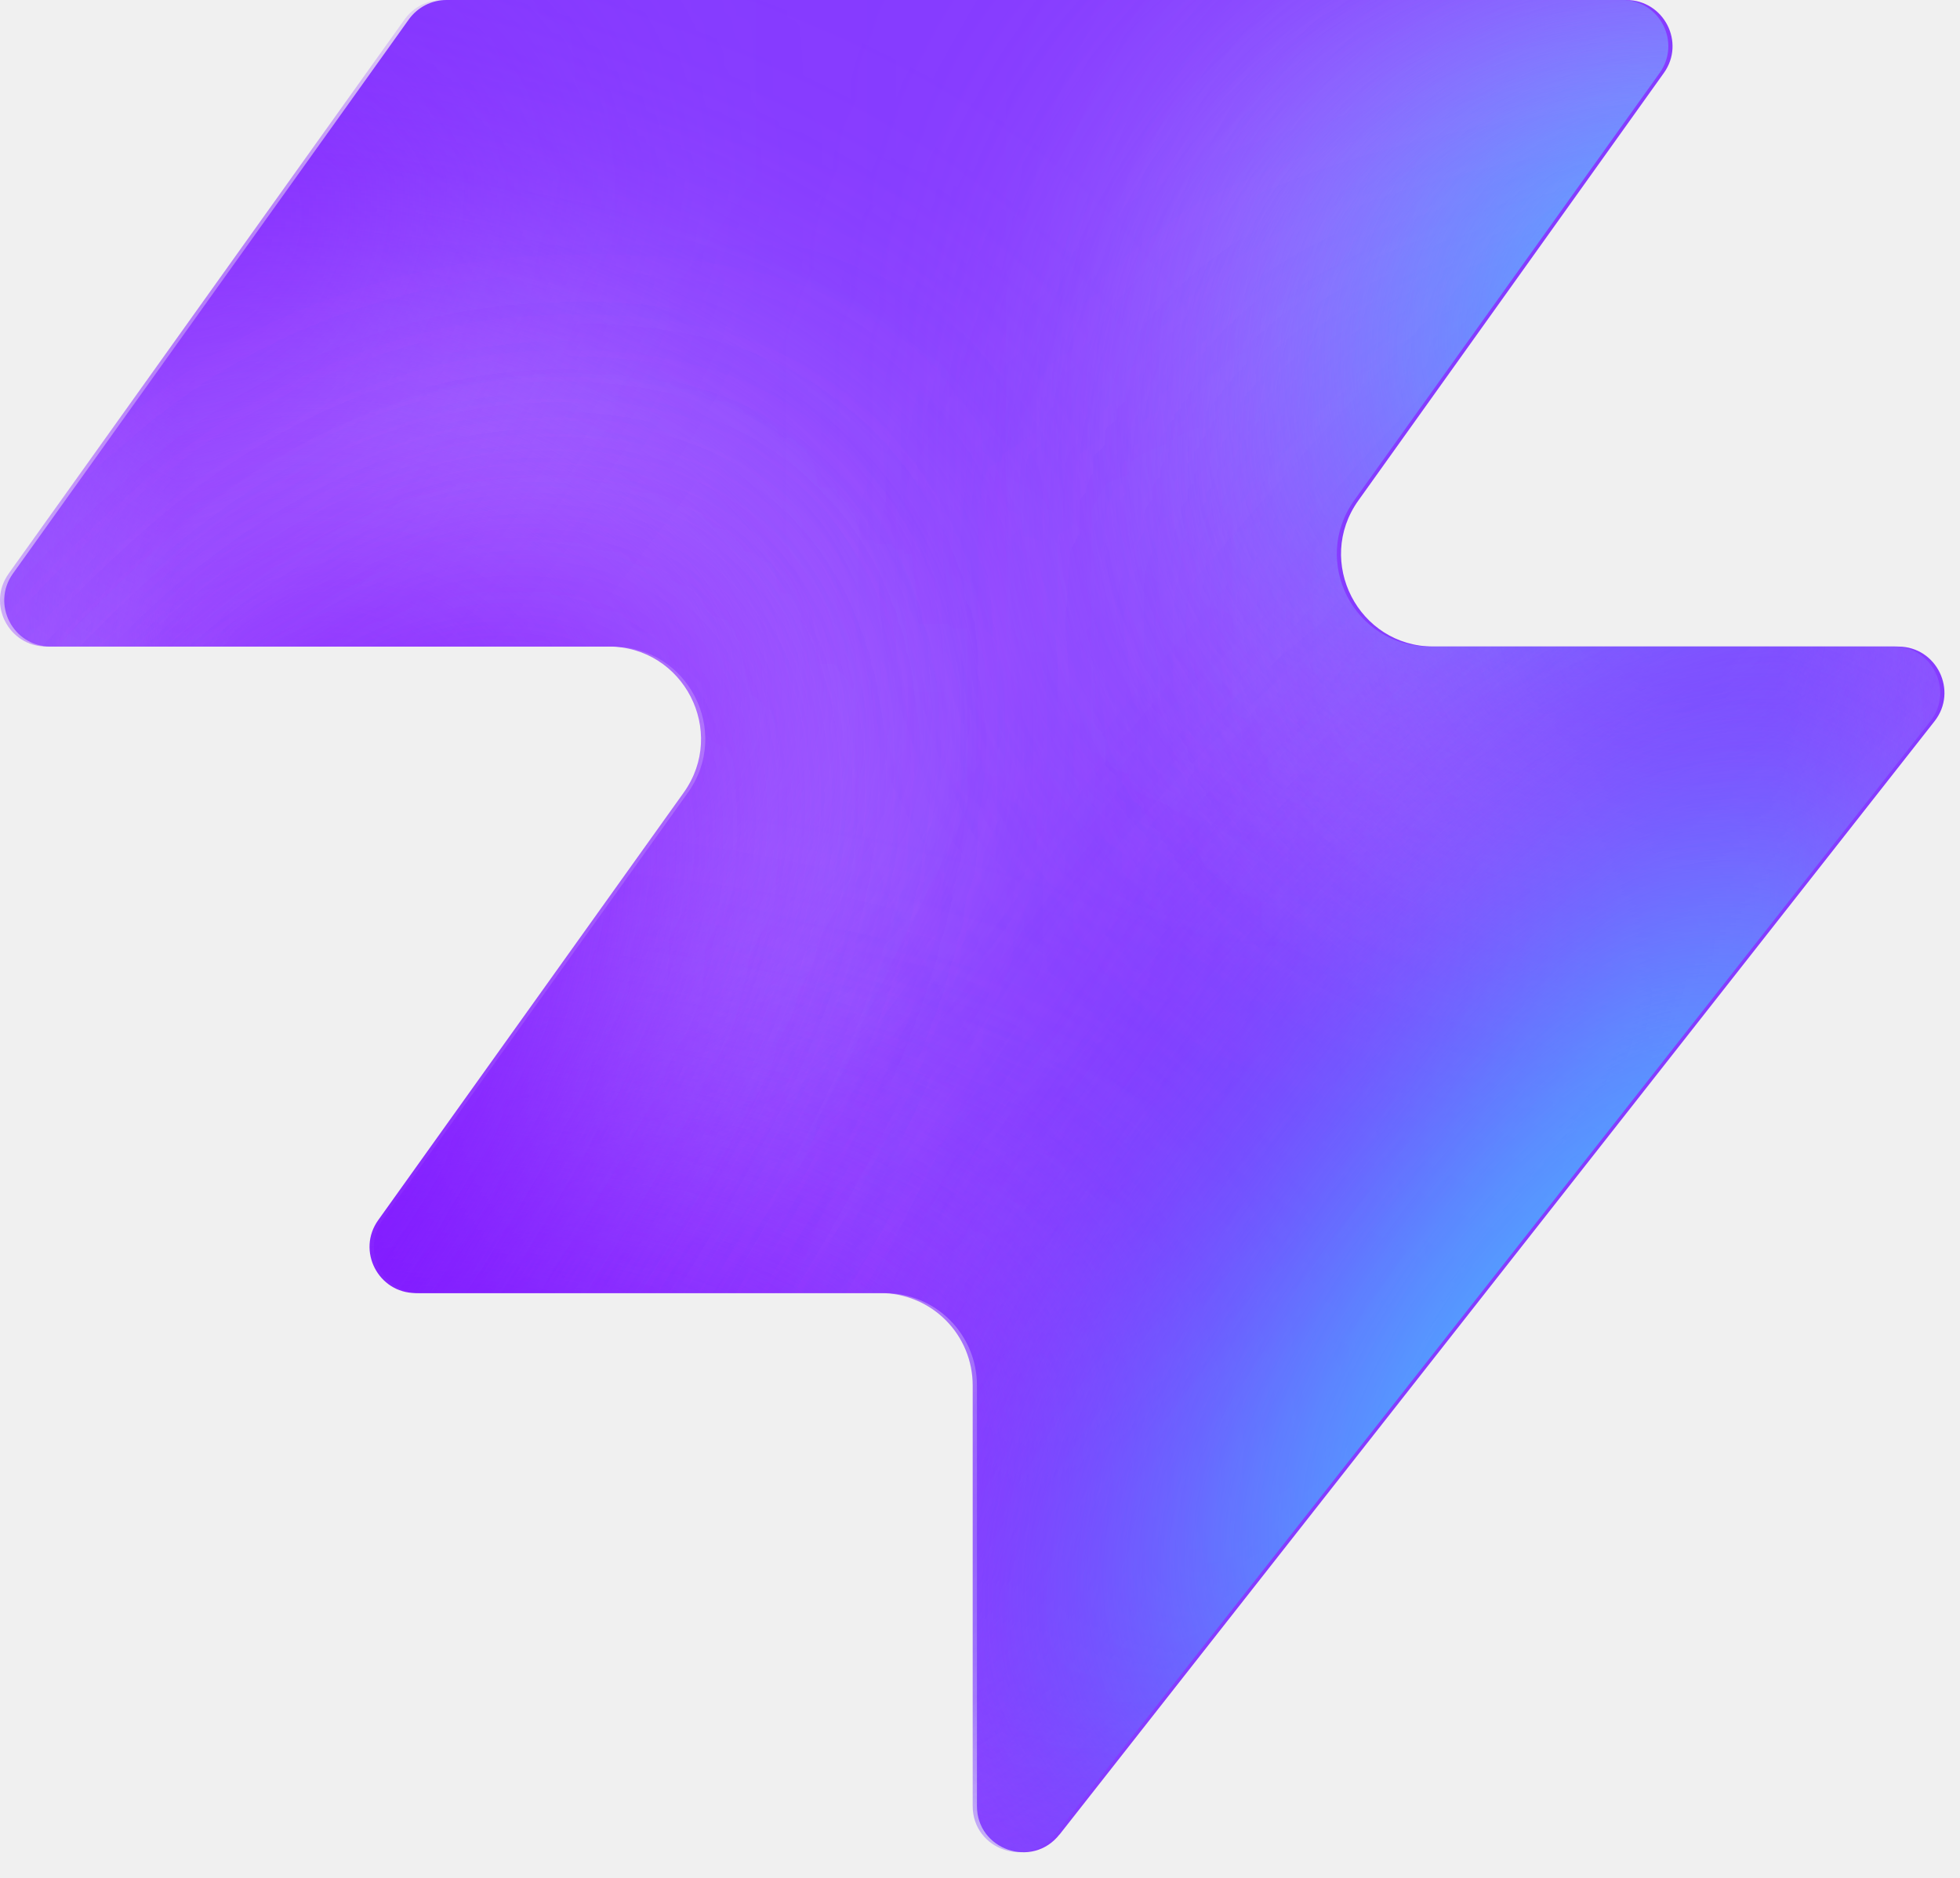
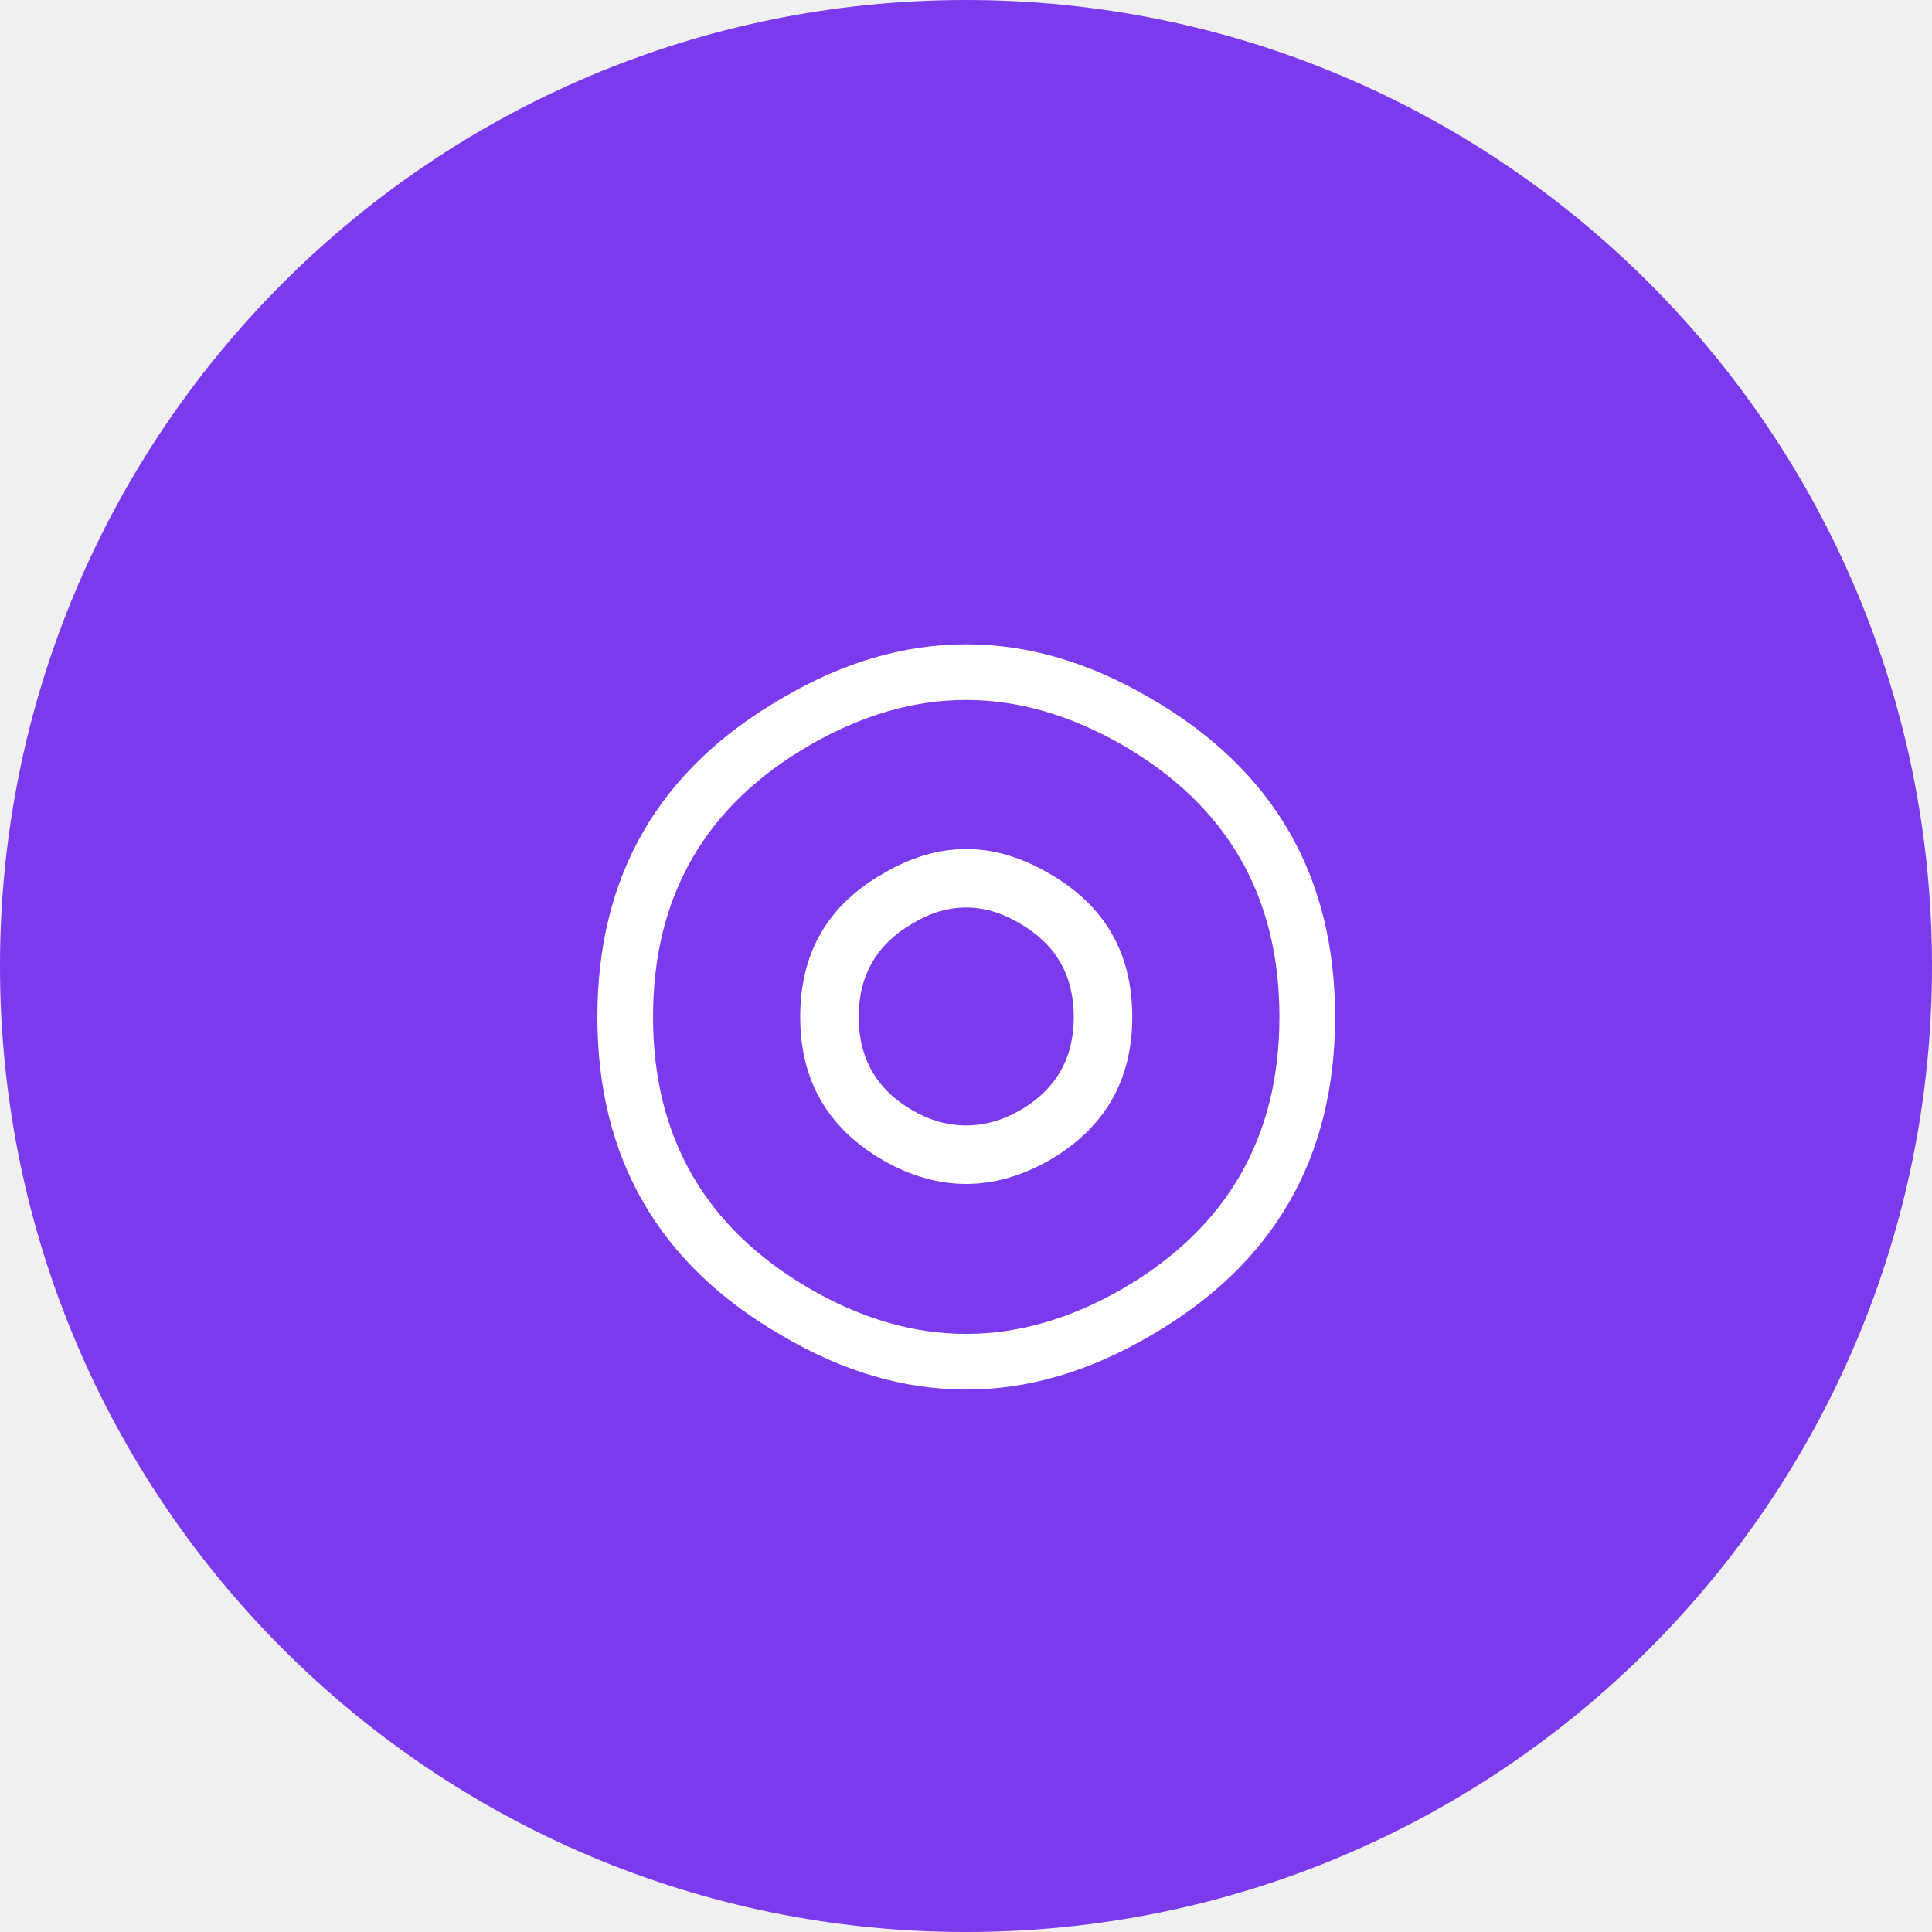
- <svg xmlns="http://www.w3.org/2000/svg" width="48" height="46" fill="none" viewBox="0 0 48 46">
-   <path fill="#863bff" d="M25.946 44.938c-.664.845-2.021.375-2.021-.698V33.937a2.26 2.26 0 0 0-2.262-2.262H10.287c-.92 0-1.456-1.04-.92-1.788l7.48-10.471c1.07-1.497 0-3.578-1.842-3.578H1.237c-.92 0-1.456-1.04-.92-1.788L10.013.474c.214-.297.556-.474.92-.474h28.894c.92 0 1.456 1.04.92 1.788l-7.48 10.471c-1.07 1.498 0 3.579 1.842 3.579h11.377c.943 0 1.473 1.088.89 1.83L25.947 44.94z" style="fill:#863bff;fill:color(display-p3 .525 .23 1);fill-opacity:1" />
-   <mask id="a" width="48" height="46" x="0" y="0" maskUnits="userSpaceOnUse" style="mask-type:alpha">
-     <path fill="#000" d="M25.842 44.938c-.664.844-2.021.375-2.021-.698V33.937a2.26 2.26 0 0 0-2.262-2.262H10.183c-.92 0-1.456-1.04-.92-1.788l7.48-10.471c1.07-1.498 0-3.579-1.842-3.579H1.133c-.92 0-1.456-1.04-.92-1.787L9.91.473c.214-.297.556-.474.92-.474h28.894c.92 0 1.456 1.04.92 1.788l-7.48 10.471c-1.07 1.498 0 3.578 1.842 3.578h11.377c.943 0 1.473 1.088.89 1.832L25.843 44.94z" style="fill:#000;fill-opacity:1" />
-   </mask>
-   <g mask="url(#a)">
-     <g filter="url(#b)">
-       <ellipse cx="5.508" cy="14.704" fill="#ede6ff" rx="5.508" ry="14.704" style="fill:#ede6ff;fill:color(display-p3 .927 .903 1);fill-opacity:1" transform="matrix(.00324 1 1 -.00324 -4.47 31.516)" />
-     </g>
-     <g filter="url(#c)">
-       <ellipse cx="10.399" cy="29.851" fill="#ede6ff" rx="10.399" ry="29.851" style="fill:#ede6ff;fill:color(display-p3 .927 .903 1);fill-opacity:1" transform="matrix(.00324 1 1 -.00324 -39.328 7.883)" />
-     </g>
-     <g filter="url(#d)">
-       <ellipse cx="5.508" cy="30.487" fill="#7e14ff" rx="5.508" ry="30.487" style="fill:#7e14ff;fill:color(display-p3 .492 .077 1);fill-opacity:1" transform="rotate(89.814 -25.913 -14.639)scale(1 -1)" />
-     </g>
-     <g filter="url(#e)">
-       <ellipse cx="5.508" cy="30.599" fill="#7e14ff" rx="5.508" ry="30.599" style="fill:#7e14ff;fill:color(display-p3 .492 .077 1);fill-opacity:1" transform="rotate(89.814 -32.644 -3.334)scale(1 -1)" />
-     </g>
-     <g filter="url(#f)">
-       <ellipse cx="5.508" cy="30.599" fill="#7e14ff" rx="5.508" ry="30.599" style="fill:#7e14ff;fill:color(display-p3 .492 .077 1);fill-opacity:1" transform="matrix(.00324 1 1 -.00324 -34.34 30.47)" />
-     </g>
-     <g filter="url(#g)">
-       <ellipse cx="14.072" cy="22.078" fill="#ede6ff" rx="14.072" ry="22.078" style="fill:#ede6ff;fill:color(display-p3 .927 .903 1);fill-opacity:1" transform="rotate(93.35 24.506 48.493)scale(-1 1)" />
-     </g>
-     <g filter="url(#h)">
-       <ellipse cx="3.47" cy="21.501" fill="#7e14ff" rx="3.47" ry="21.501" style="fill:#7e14ff;fill:color(display-p3 .492 .077 1);fill-opacity:1" transform="rotate(89.009 28.708 47.59)scale(-1 1)" />
-     </g>
-     <g filter="url(#i)">
-       <ellipse cx="3.47" cy="21.501" fill="#7e14ff" rx="3.47" ry="21.501" style="fill:#7e14ff;fill:color(display-p3 .492 .077 1);fill-opacity:1" transform="rotate(89.009 28.708 47.59)scale(-1 1)" />
-     </g>
-     <g filter="url(#j)">
-       <ellipse cx=".387" cy="8.972" fill="#7e14ff" rx="4.407" ry="29.108" style="fill:#7e14ff;fill:color(display-p3 .492 .077 1);fill-opacity:1" transform="rotate(39.51 .387 8.972)" />
-     </g>
-     <g filter="url(#k)">
-       <ellipse cx="47.523" cy="-6.092" fill="#7e14ff" rx="4.407" ry="29.108" style="fill:#7e14ff;fill:color(display-p3 .492 .077 1);fill-opacity:1" transform="rotate(37.892 47.523 -6.092)" />
-     </g>
-     <g filter="url(#l)">
-       <ellipse cx="41.412" cy="6.333" fill="#47bfff" rx="5.971" ry="9.665" style="fill:#47bfff;fill:color(display-p3 .28 .748 1);fill-opacity:1" transform="rotate(37.892 41.412 6.333)" />
-     </g>
-     <g filter="url(#m)">
-       <ellipse cx="-1.879" cy="38.332" fill="#7e14ff" rx="4.407" ry="29.108" style="fill:#7e14ff;fill:color(display-p3 .492 .077 1);fill-opacity:1" transform="rotate(37.892 -1.88 38.332)" />
-     </g>
-     <g filter="url(#n)">
-       <ellipse cx="-1.879" cy="38.332" fill="#7e14ff" rx="4.407" ry="29.108" style="fill:#7e14ff;fill:color(display-p3 .492 .077 1);fill-opacity:1" transform="rotate(37.892 -1.88 38.332)" />
-     </g>
-     <g filter="url(#o)">
-       <ellipse cx="35.651" cy="29.907" fill="#7e14ff" rx="4.407" ry="29.108" style="fill:#7e14ff;fill:color(display-p3 .492 .077 1);fill-opacity:1" transform="rotate(37.892 35.651 29.907)" />
-     </g>
-     <g filter="url(#p)">
-       <ellipse cx="38.418" cy="32.4" fill="#47bfff" rx="5.971" ry="15.297" style="fill:#47bfff;fill:color(display-p3 .28 .748 1);fill-opacity:1" transform="rotate(37.892 38.418 32.4)" />
-     </g>
-   </g>
-   <defs>
-     <filter id="b" width="60.045" height="41.654" x="-19.77" y="16.149" color-interpolation-filters="sRGB" filterUnits="userSpaceOnUse">
-       <feFlood flood-opacity="0" result="BackgroundImageFix" />
-       <feBlend in="SourceGraphic" in2="BackgroundImageFix" result="shape" />
-       <feGaussianBlur result="effect1_foregroundBlur_2002_17158" stdDeviation="7.659" />
-     </filter>
-     <filter id="c" width="90.34" height="51.437" x="-54.613" y="-7.533" color-interpolation-filters="sRGB" filterUnits="userSpaceOnUse">
-       <feFlood flood-opacity="0" result="BackgroundImageFix" />
-       <feBlend in="SourceGraphic" in2="BackgroundImageFix" result="shape" />
-       <feGaussianBlur result="effect1_foregroundBlur_2002_17158" stdDeviation="7.659" />
-     </filter>
-     <filter id="d" width="79.355" height="29.4" x="-49.64" y="2.03" color-interpolation-filters="sRGB" filterUnits="userSpaceOnUse">
-       <feFlood flood-opacity="0" result="BackgroundImageFix" />
-       <feBlend in="SourceGraphic" in2="BackgroundImageFix" result="shape" />
-       <feGaussianBlur result="effect1_foregroundBlur_2002_17158" stdDeviation="4.596" />
-     </filter>
-     <filter id="e" width="79.579" height="29.4" x="-45.045" y="20.029" color-interpolation-filters="sRGB" filterUnits="userSpaceOnUse">
-       <feFlood flood-opacity="0" result="BackgroundImageFix" />
-       <feBlend in="SourceGraphic" in2="BackgroundImageFix" result="shape" />
-       <feGaussianBlur result="effect1_foregroundBlur_2002_17158" stdDeviation="4.596" />
-     </filter>
-     <filter id="f" width="79.579" height="29.4" x="-43.513" y="21.178" color-interpolation-filters="sRGB" filterUnits="userSpaceOnUse">
-       <feFlood flood-opacity="0" result="BackgroundImageFix" />
-       <feBlend in="SourceGraphic" in2="BackgroundImageFix" result="shape" />
-       <feGaussianBlur result="effect1_foregroundBlur_2002_17158" stdDeviation="4.596" />
-     </filter>
-     <filter id="g" width="74.749" height="58.852" x="15.756" y="-17.901" color-interpolation-filters="sRGB" filterUnits="userSpaceOnUse">
-       <feFlood flood-opacity="0" result="BackgroundImageFix" />
-       <feBlend in="SourceGraphic" in2="BackgroundImageFix" result="shape" />
-       <feGaussianBlur result="effect1_foregroundBlur_2002_17158" stdDeviation="7.659" />
-     </filter>
-     <filter id="h" width="61.377" height="25.362" x="23.548" y="2.284" color-interpolation-filters="sRGB" filterUnits="userSpaceOnUse">
-       <feFlood flood-opacity="0" result="BackgroundImageFix" />
-       <feBlend in="SourceGraphic" in2="BackgroundImageFix" result="shape" />
-       <feGaussianBlur result="effect1_foregroundBlur_2002_17158" stdDeviation="4.596" />
-     </filter>
-     <filter id="i" width="61.377" height="25.362" x="23.548" y="2.284" color-interpolation-filters="sRGB" filterUnits="userSpaceOnUse">
-       <feFlood flood-opacity="0" result="BackgroundImageFix" />
-       <feBlend in="SourceGraphic" in2="BackgroundImageFix" result="shape" />
-       <feGaussianBlur result="effect1_foregroundBlur_2002_17158" stdDeviation="4.596" />
-     </filter>
-     <filter id="j" width="56.045" height="63.649" x="-27.636" y="-22.853" color-interpolation-filters="sRGB" filterUnits="userSpaceOnUse">
-       <feFlood flood-opacity="0" result="BackgroundImageFix" />
-       <feBlend in="SourceGraphic" in2="BackgroundImageFix" result="shape" />
-       <feGaussianBlur result="effect1_foregroundBlur_2002_17158" stdDeviation="4.596" />
-     </filter>
-     <filter id="k" width="54.814" height="64.646" x="20.116" y="-38.415" color-interpolation-filters="sRGB" filterUnits="userSpaceOnUse">
-       <feFlood flood-opacity="0" result="BackgroundImageFix" />
-       <feBlend in="SourceGraphic" in2="BackgroundImageFix" result="shape" />
-       <feGaussianBlur result="effect1_foregroundBlur_2002_17158" stdDeviation="4.596" />
-     </filter>
-     <filter id="l" width="33.541" height="35.313" x="24.641" y="-11.323" color-interpolation-filters="sRGB" filterUnits="userSpaceOnUse">
-       <feFlood flood-opacity="0" result="BackgroundImageFix" />
-       <feBlend in="SourceGraphic" in2="BackgroundImageFix" result="shape" />
-       <feGaussianBlur result="effect1_foregroundBlur_2002_17158" stdDeviation="4.596" />
-     </filter>
-     <filter id="m" width="54.814" height="64.646" x="-29.286" y="6.009" color-interpolation-filters="sRGB" filterUnits="userSpaceOnUse">
-       <feFlood flood-opacity="0" result="BackgroundImageFix" />
-       <feBlend in="SourceGraphic" in2="BackgroundImageFix" result="shape" />
-       <feGaussianBlur result="effect1_foregroundBlur_2002_17158" stdDeviation="4.596" />
-     </filter>
-     <filter id="n" width="54.814" height="64.646" x="-29.286" y="6.009" color-interpolation-filters="sRGB" filterUnits="userSpaceOnUse">
-       <feFlood flood-opacity="0" result="BackgroundImageFix" />
-       <feBlend in="SourceGraphic" in2="BackgroundImageFix" result="shape" />
-       <feGaussianBlur result="effect1_foregroundBlur_2002_17158" stdDeviation="4.596" />
-     </filter>
-     <filter id="o" width="54.814" height="64.646" x="8.244" y="-2.416" color-interpolation-filters="sRGB" filterUnits="userSpaceOnUse">
-       <feFlood flood-opacity="0" result="BackgroundImageFix" />
-       <feBlend in="SourceGraphic" in2="BackgroundImageFix" result="shape" />
-       <feGaussianBlur result="effect1_foregroundBlur_2002_17158" stdDeviation="4.596" />
-     </filter>
-     <filter id="p" width="39.409" height="43.623" x="18.713" y="10.588" color-interpolation-filters="sRGB" filterUnits="userSpaceOnUse">
-       <feFlood flood-opacity="0" result="BackgroundImageFix" />
-       <feBlend in="SourceGraphic" in2="BackgroundImageFix" result="shape" />
-       <feGaussianBlur result="effect1_foregroundBlur_2002_17158" stdDeviation="4.596" />
-     </filter>
-   </defs>
+ <svg xmlns="http://www.w3.org/2000/svg" viewBox="0 0 32 32">
+   <circle cx="16" cy="16" r="16" fill="#7c3aed" />
+   <text x="16" y="21" text-anchor="middle" font-size="16" font-weight="800" fill="white" font-family="system-ui">◎</text>
</svg>
